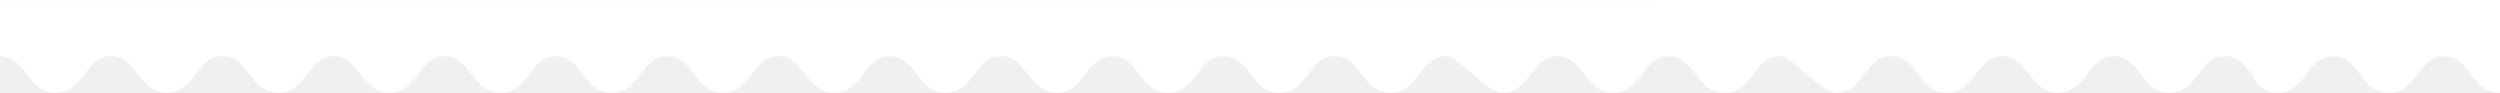
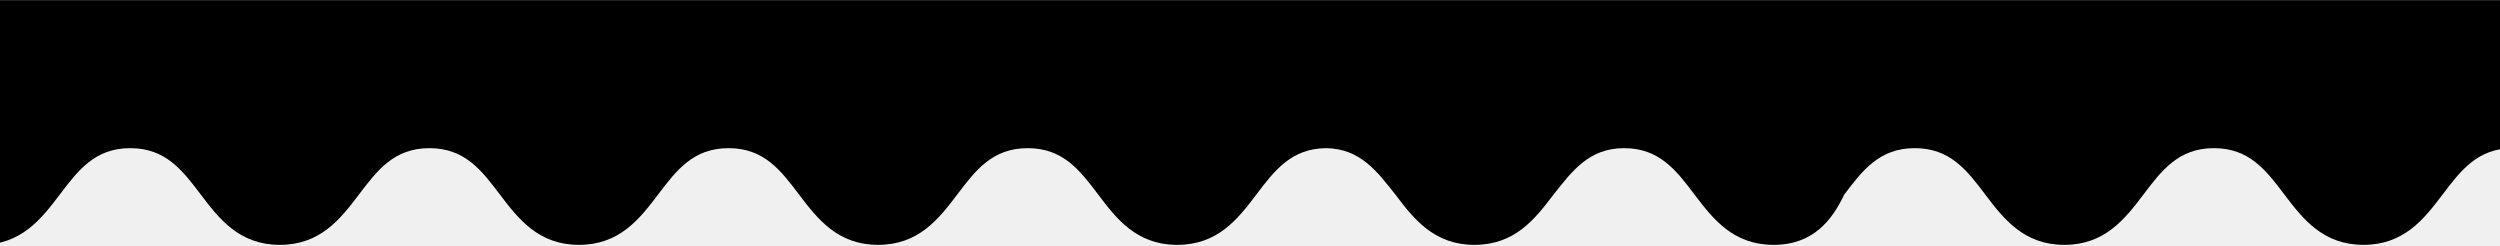
- <svg xmlns="http://www.w3.org/2000/svg" viewBox="0 0 844.8 31.2" preserveAspectRatio="none">
-   <path class="elementor-shape-fill ha-shape-divider" fill="#FFFFFF" d="M0,0.1l0,18l0,0L0,19c4.4,0,6.5,2.8,8.9,5.9s4.8,6.4,9.9,6.4s7.6-3.3,9.9-6.4c2.3-3.1,4.4-5.9,8.9-5.9  c4.4,0,6.5,2.8,8.9,5.9c2.3,3.1,4.8,6.4,9.9,6.4s7.6-3.3,9.9-6.4s4.4-5.9,8.9-5.9c4.4,0,6.5,2.8,8.9,5.9s4.8,6.4,9.9,6.4  s7.6-3.3,9.9-6.4s4.4-5.9,8.9-5.9c4.4,0,6.5,2.8,8.9,5.9s4.8,6.4,9.8,6.4c5.1,0,7.6-3.3,9.9-6.4s4.4-5.9,8.9-5.9  c4.4,0,6.5,2.8,8.9,5.9s4.9,6.4,9.9,6.4s7.6-3.3,9.9-6.4s4.4-5.9,8.9-5.9c4.4,0,6.5,2.8,8.9,5.9s4.9,6.4,9.9,6.4  c5.1,0,7.6-3.3,9.9-6.4s4.4-5.9,8.9-5.9c4.4,0,6.5,2.8,8.9,5.9s4.9,6.4,9.9,6.4c5.1,0,7.6-3.3,9.9-6.4s4.4-5.9,8.9-5.9  c4.4,0,6.5,2.8,8.9,5.9s4.9,6.4,9.9,6.4c5.1,0,7.6-3.3,9.9-6.4s4.4-5.9,8.9-5.9c4.4,0,6.5,2.8,8.9,5.9s4.9,6.4,9.9,6.4  c5.1,0,7.6-3.3,9.9-6.4c2.3-3.1,4.4-5.9,8.9-5.9c4.4,0,6.5,2.8,8.9,5.9s4.9,6.4,9.9,6.4s7.6-3.3,9.9-6.4s4.4-5.9,8.9-5.9  s6.5,2.8,8.9,5.9c2.3,3.1,4.9,6.4,9.9,6.4s7.6-3.3,9.9-6.4s4.4-5.9,8.9-5.9c4.4,0,6.5,2.8,8.9,5.9c2.3,3.1,4.9,6.4,9.9,6.4  s7.6-3.3,9.9-6.4s4.4-5.9,8.9-5.9c4.4,0,6.5,2.8,8.9,5.9c2.3,3.1,4.8,6.4,9.9,6.4s7.6-3.3,9.9-6.4s4.4-5.9,8.9-5.9  c4.4,0,13.7,12.3,18.8,12.3c5.1,0,7.6-3.3,9.9-6.4s4.4-5.9,8.9-5.9c4.4,0,6.5,2.8,8.9,5.9c2.3,3.1,4.9,6.4,9.9,6.4s7.6-3.3,9.9-6.4  s4.4-5.9,8.9-5.9c4.4,0,6.5,2.8,8.9,5.9c2.4,3.1,4.8,6.4,9.9,6.4c5.1,0,7.6-3.3,9.9-6.4s4.4-5.9,8.9-5.9s13.7,12.3,18.8,12.3  c5.1,0,7.6-3.3,9.9-6.4s4.4-5.9,8.9-5.9s6.5,2.8,8.9,5.9c2.4,3.1,4.8,6.4,9.9,6.4c5.1,0,7.6-3.3,9.9-6.4s4.4-5.9,8.9-5.9  s6.5,2.8,8.9,5.9c2.3,3.1,4.9,6.4,9.9,6.4s7.6-3.3,9.9-6.4s4.4-5.9,8.9-5.9c4.4,0,6.5,2.8,8.9,5.9c2.3,3.1,4.9,6.4,9.9,6.4  c5.1,0,7.6-3.3,9.9-6.4c2.3-3.1,4.4-5.9,8.9-5.9c4.4,0,6.5,2.8,8.9,5.9c1.4,3.1,3.7,6.4,8.8,6.4c5.1,0,7.6-3.3,9.9-6.4  s4.4-5.9,8.9-5.9s6.5,3,8.9,5.9c2.3,3.1,4.8,6.4,9.9,6.4c5.1,0,7.6-3.3,9.9-6.4c2.3-3,4.4-5.9,8.9-5.9s6.5,3,8.9,5.9  c2.3,3.1,4.8,6.4,9.9,6.4V18V0L0,0.1L0,0.1z" />
+ <svg xmlns="http://www.w3.org/2000/svg" viewBox="0 0 4080 400" preserveAspectRatio="none">
+   <path class="elementor-shape-fill ha-shape-divider" d="M23498.4,317.7c-30.2,40-63.1,81.9-128.9,81.9c-65.8,0-98.7-42-128.9-81.9c-30.2-40-57.6-75.9-115.2-75.9  c-57.6,0-85,36-115.2,75.9c-30.2,40-63.1,81.9-128.9,81.9c-65.8,0-98.8-42-128.9-81.9c-30.2-40-57.6-75.9-115.2-75.9  s-85,36-115.2,75.9c-30.2,40-63.1,81.9-128.9,81.9c-65.8,0-98.8-42-128.9-81.9c-30.2-40-57.6-75.9-115.2-75.9s-85,36-115.2,75.9  c-30.2,40-63.1,81.9-128.9,81.9c-65.8,0-98.8-42-128.9-81.9c-30.2-40-57.6-75.9-115.2-75.9c-57.6,0-85,36-115.2,75.9  c-30.2,40-63.1,81.9-128.9,81.9c-65.8,0-98.8-42-128.9-81.9c-30.2-40-57.6-75.9-115.2-75.9s-85,36-115.2,75.9  c-30.2,40-63.1,81.9-128.9,81.9c-65.8,0-98.8-42-128.9-81.9c-30.2-40-57.6-75.9-115.2-75.9c-57.6,0-85,36-115.2,75.9  c-30.2,40-63.1,81.9-128.9,81.9c-65.8,0-98.7-42-128.9-81.9c-30.2-40-57.6-75.9-115.2-75.9s-85,36-115.2,75.9  c-30.2,40-63.1,81.9-128.9,81.9c-65.8,0-98.8-42-128.9-81.9c-30.2-40-57.6-75.9-115.2-75.9c-57.6,0-85,36-115.2,75.9  c-30.2,40-63.1,81.9-128.9,81.9c-65.8,0-98.7-42-128.9-81.9c-30.2-40-57.6-75.9-115.2-75.9c-57.6,0-85,36-115.2,75.9  c-30.2,40-63.1,81.9-128.9,81.9c-65.8,0-98.8-42-128.9-81.9c-30.2-40-57.6-75.9-115.2-75.9s-85,36-115.2,75.9  c-30.2,40-63.1,81.9-128.9,81.9s-98.8-42-128.9-81.9c-30.2-40-57.6-75.9-115.2-75.9s-85,36-115.2,75.9  c-30.2,40-63.1,81.9-128.9,81.9c-65.8,0-98.7-42-128.9-81.9c-30.2-40-57.6-75.9-115.2-75.9s-85,36-115.2,75.9  c-30.2,40-63.1,81.9-128.9,81.9c-65.8,0-98.8-42-128.9-81.9c-30.2-40-57.6-75.9-115.2-75.9c-57.6,0-178.3,157.8-244.1,157.8  s-98.7-42-128.9-81.9c-30.2-40-57.6-75.9-115.2-75.9s-85,36-115.2,75.9c-30.2,40-63.1,81.9-128.9,81.9c-65.8,0-98.7-42-128.9-81.9  c-30.2-40-57.6-75.9-115.2-75.9s-85,36-115.2,75.9c-30.2,40-63.1,81.9-128.9,81.9s-98.7-42-128.9-81.9  c-30.2-40-57.6-75.9-115.2-75.9c-57.6,0-178.3,157.8-244.1,157.8c-65.8,0-98.8-42-128.9-81.9c-30.2-40-57.6-75.9-115.2-75.9  c-57.6,0-85,36-115.2,75.9c-30.2,40-63.1,81.9-128.9,81.9s-98.7-42-128.9-81.9c-30.2-40-57.6-75.9-115.2-75.9s-85,36-115.2,75.9  c-30.2,40-63.1,81.9-128.9,81.9s-98.7-42-128.9-81.9c-30.2-40-57.6-75.9-115.2-75.9s-85,36-115.2,75.9  c-30.2,40-63.1,81.9-128.9,81.9s-98.7-42-128.9-81.9c-30.2-40-57.6-75.9-115.2-75.9c-57.6,0-85,36-115.2,75.9  c-19.2,40-49.4,81.9-115.2,81.9s-98.7-42-128.9-81.9s-57.6-75.9-115.2-75.9s-85,38-115.2,75.9c-30.2,40-63.1,81.9-128.9,81.9  c-65.8,0-98.7-42-128.9-81.9c-29.7-37.4-56.7-74.7-112.5-75.9c-56.6,0.6-83.9,36.3-113.8,75.9c-30.2,40-63.1,81.9-128.9,81.9  c-0.7,0-1.4,0-2,0c-0.7,0-1.4,0-2,0v-0.1c-63.1-1.7-95.3-42.7-124.8-81.9c-30.2-40-57.6-75.9-115.2-75.9c-57.6,0-85,36-115.2,75.9  c-30.2,40-63.1,81.9-128.9,81.9c-65.8,0-98.7-42-128.9-81.9c-30.2-40-57.6-75.9-115.2-75.9c-57.6,0-85,36-115.2,75.9  c-30.2,40-63.1,81.9-128.9,81.9c-65.8,0-98.7-42-128.9-81.9c-30.2-40-57.6-75.9-115.2-75.9s-85,36-115.2,75.9  c-30.2,40-63.1,81.9-128.9,81.9c-65.8,0-98.7-42-128.9-81.9c-30.2-40-57.6-75.9-115.2-75.9c-57.6,0-85,36-115.2,75.9  c-30.2,40-63.1,81.9-128.9,81.9c-65.8,0-98.7-42-128.9-81.9c-30.2-40-57.6-75.9-115.2-75.9s-85,36-115.2,75.9  c-30.2,40-63.1,81.9-128.9,81.9s-98.7-42-128.9-81.9c-30.2-40-57.6-75.9-115.2-75.9c-57.6,0-85,36-115.2,75.9  c-30.2,40-63.1,81.9-128.9,81.9s-98.7-42-128.9-81.9c-30.2-40-57.6-75.9-115.2-75.9c-57.6,0-85,36-115.2,75.9  c-30.2,40-63.1,81.9-128.9,81.9s-98.8-42-128.9-81.9c-30.2-40-57.6-75.9-115.2-75.9c-57.6,0-85,36-115.2,75.9  c-30.2,40-63.1,81.9-128.9,81.9c-65.8,0-98.8-42-128.9-81.9c-30.2-40-57.6-75.9-115.2-75.9c-57.6,0-85,36-115.2,75.9  c-30.2,40-63.1,81.9-128.9,81.9c-65.8,0-98.7-42-128.9-81.9c-30.2-40-57.6-75.9-115.2-75.9s-85,36-115.2,75.9  c-30.2,40-63.1,81.9-128.9,81.9c-65.8,0-98.7-42-128.9-81.9c-30.2-40-57.6-75.9-115.2-75.9c-57.6,0-85,36-115.2,75.9  c-30.2,40-63.1,81.9-128.9,81.9s-98.7-42-128.9-81.9c-30.2-40-57.6-75.9-115.2-75.9c-57.6,0-85,36-115.2,75.9  c-30.2,40-63.1,81.9-128.9,81.9c-65.8,0-98.7-42-128.9-81.9c-30.2-40-57.6-75.9-115.2-75.9S6364,399.6,6298.2,399.6  c-65.8,0-98.7-42-128.9-81.9c-30.2-40-57.6-75.9-115.2-75.9c-57.6,0-85,36-115.2,75.9c-30.2,40-63.1,81.9-128.9,81.9  s-98.7-42-128.9-81.9c-30.2-40-57.6-75.9-115.2-75.9c-57.6,0-85,36-115.2,75.9c-30.2,40-63.1,81.9-128.9,81.9s-98.7-42-128.9-81.9  c-30.2-40-57.6-75.9-115.2-75.9c-57.6,0-178.3,157.8-244.1,157.8s-98.7-42-128.9-81.9c-30.2-40-57.6-75.9-115.2-75.9  s-85,36-115.2,75.9c-30.2,40-63.1,81.9-128.9,81.9c-65.8,0-98.7-42-128.9-81.9c-30.2-40-57.6-75.9-115.2-75.9  c-57.6,0-85,36-115.2,75.9c-30.2,40-63.1,81.9-128.9,81.9s-98.7-42-128.9-81.9c-30.2-40-57.6-75.9-115.2-75.9s-85,36-115.2,75.9  c-30.2,40-63.1,81.9-128.9,81.9c-65.8,0-98.7-42-128.9-81.9c-30.2-40-57.6-75.9-115.2-75.9s-85,36-115.2,75.9  c-19.2,40-49.4,81.9-115.2,81.9c-65.8,0-98.7-42-128.9-81.9c-30.2-40-57.6-75.9-115.2-75.9s-85,38-115.2,75.9  c-30.2,40-63.1,81.9-128.9,81.9c-65.8,0-98.7-42-128.9-81.9c-29.8-37.5-56.9-75-113.1-75.9c-56.8,0.5-84.1,36.2-114.1,75.9  c-30.2,40-63.1,81.9-128.9,81.9c-0.5,0-1.1,0-1.6,0c-0.5,0-1.1,0-1.6,0v0c-63.7-1.3-96.1-42.6-125.7-81.9  c-30.2-40-57.6-75.9-115.2-75.9c-57.6,0-85,36-115.2,75.9c-30.2,40-63.1,81.9-128.9,81.9c-65.8,0-98.7-42-128.9-81.9  c-30.2-40-57.6-75.9-115.2-75.9s-85,36-115.2,75.9c-30.2,40-63.1,81.9-128.9,81.9c-65.8,0-98.7-42-128.9-81.9  c-30.2-40-57.6-75.9-115.2-75.9c-57.6,0-85,36-115.2,75.9c-30.2,40-63.1,81.9-128.9,81.9c-65.8,0-98.7-42-128.9-81.9  c-30.2-40-57.6-75.9-115.2-75.9s-85,36-115.2,75.9c-30.2,40-63.1,81.9-128.9,81.9c-65.8,0-98.7-42-128.9-81.9  c-30.2-40-57.6-75.9-115.2-75.9c-57.6,0-85,36-115.2,75.9c-30.2,40-63.1,81.9-128.9,81.9c-65.8,0-98.7-42-128.9-81.9  c-30.2-40-57.6-75.9-115.2-75.9c-57.6,0-85,36-115.2,75.9c-30.2,40-63.1,81.9-128.9,81.9c-65.8,0-98.7-42-128.9-81.9  c-30.2-40-57.6-75.9-115.2-75.9c-57.6,0-85,36-115.2,75.9c-30.2,40-63.1,81.9-128.9,81.9c-65.8,0-98.7-42-128.9-81.9  c-30.2-40-57.6-75.9-115.2-75.9s-85,36-115.2,75.9c-30.2,40-63.1,81.9-128.9,81.9c-65.8,0-98.7-42-128.9-81.9  c-30.2-40-57.6-75.9-115.2-75.9c-57.6,0-85,36-115.2,75.9c-30.2,40-63.1,81.9-128.9,81.9c-65.8,0-98.7-42-128.9-81.9  c-30.2-40-57.6-75.9-115.2-75.9s-85,36-115.2,75.9c-30.2,40-63.1,81.9-128.9,81.9c-65.8,0-98.7-42-128.9-81.9  c-30.2-40-57.6-75.9-115.2-75.9c-57.6,0-85,36-115.2,75.9c-30.2,40-63.1,81.9-128.9,81.9c-65.8,0-98.7-42-128.9-81.9  c-30.2-40-57.6-75.9-115.2-75.9c-57.6,0-85,36-115.2,75.9c-30.2,40-63.1,81.9-128.9,81.9s-98.7-42-128.9-81.9  c-30.2-40-57.6-75.9-115.2-75.9c-57.6,0-178.3,157.8-244.1,157.8s-98.7-42-128.9-81.9c-30.2-40-57.6-75.9-115.2-75.9  c-57.6,0-85,36-115.2,75.9c-30.2,40-63.1,81.9-128.9,81.9c-65.8,0-98.7-42-128.9-81.9c-30.2-40-57.6-75.9-115.2-75.9  s-85,36-115.2,75.9c-30.2,40-63.1,81.9-128.9,81.9c-65.8,0-98.7-42-128.9-81.9c-30.2-40-57.6-75.9-115.2-75.9  c-57.6,0-178.3,157.8-244.1,157.8s-98.7-42-128.9-81.9c-30.2-40-57.6-75.9-115.2-75.9c-57.6,0-85,36-115.2,75.9  c-30.2,40-63.1,81.9-128.9,81.9c-65.8,0-98.7-42-128.9-81.9c-30.2-40-57.6-75.9-115.2-75.9c-57.6,0-85,36-115.2,75.9  c-30.2,40-63.1,81.9-128.9,81.9c-65.8,0-98.7-42-128.9-81.9c-30.2-40-57.6-75.9-115.2-75.9c-57.6,0-85,36-115.2,75.9  c-30.2,40-63.1,81.9-128.9,81.9c-65.8,0-98.7-42-128.9-81.9c-30.2-40-57.6-75.9-115.2-75.9c-57.6,0-85,36-115.2,75.9  c-19.2,40-49.4,81.9-115.2,81.9s-98.7-42-128.9-81.9c-30.2-40-57.6-75.9-115.2-75.9c-57.6,0-85,38-115.2,75.9  c-30.2,40-63.1,81.9-128.9,81.9s-98.7-42-128.9-81.9c-30-37.8-57.3-75.5-114.3-75.9v0.4c-57.6,0-85,36-115.2,75.9  s-63.1,81.9-128.9,81.9s-98.8-42-128.9-81.9c-30.2-40-57.6-75.9-115.2-75.9s-85,36-115.2,75.9s-63.1,81.9-128.9,81.9  c-65.8,0-98.8-42-128.9-81.9c-30.2-40-57.6-75.9-115.2-75.9s-85,36-115.2,75.9s-63.1,81.9-128.9,81.9s-98.8-42-128.9-81.9  c-30.2-40-57.6-75.9-115.2-75.9c-57.6,0-85,36-115.2,75.9c-30.2,40-63.1,81.9-128.9,81.9c-65.8,0-98.7-42-128.9-81.9  s-57.6-75.9-115.2-75.9c-57.6,0-85,36-115.2,75.9c-30.2,40-63.1,81.9-128.9,81.9c-65.8,0-98.7-42-128.9-81.9s-57.6-75.9-115.2-75.9  c-57.6,0-85,36-115.2,75.9c-30.2,40-63.1,81.9-128.9,81.9c-65.8,0-98.7-42-128.9-81.9c-30.2-40-57.6-75.9-115.2-75.9  c-57.6,0-85,36-115.2,75.9c-30.2,40-63.1,81.9-128.9,81.9c-65.8,0-98.7-42-128.9-81.9s-57.6-75.9-115.2-75.9s-85,36-115.2,75.9  s-63.1,81.9-128.9,81.9c-65.8,0-98.7-42-128.9-81.9s-57.6-75.9-115.2-75.9c-57.6,0-85,36-115.2,75.9c-30.2,40-63.1,81.9-128.9,81.9  s-98.8-42-128.9-81.9c-30.2-40-57.6-75.9-115.2-75.9s-85,36-115.2,75.9s-63.1,81.9-128.9,81.9c-65.8,0-98.7-42-128.9-81.9  c-30.2-40-57.6-75.9-115.2-75.9s-85,36-115.2,75.9c-30.2,40-63.1,81.9-128.9,81.9s-98.7-42-128.9-81.9  c-30.2-40-57.6-75.9-115.2-75.9c-57.6,0-85,36-115.2,75.9c-30.2,40-63.1,81.9-128.9,81.9c-65.8,0-98.8-42-128.9-81.9  c-30.2-40-57.6-75.9-115.2-75.9c-57.6,0-85,36-115.2,75.9s-63.1,81.9-128.9,81.9c-65.8,0-98.7-42-128.9-81.9  c-30.2-40-57.6-75.9-115.2-75.9c-57.6,0-178.3,157.8-244.1,157.8s-98.7-42-128.9-81.9c-30.2-40-57.6-75.9-115.2-75.9  c-57.6,0-85,36-115.2,75.9s-63.1,81.9-128.9,81.9c-65.8,0-98.8-42-128.9-81.9c-30.2-40-57.6-75.9-115.2-75.9  c-57.6,0-85,36-115.2,75.9c-30.2,40-63.1,81.9-128.9,81.9c-65.8,0-98.7-42-128.9-81.9c-30.2-40-57.6-75.9-115.2-75.9  c-57.6,0-178.3,157.8-244.1,157.8c-65.8,0-98.7-42-128.9-81.9c-30.2-40-57.6-75.9-115.2-75.9c-57.6,0-85,36-115.2,75.9  c-30.2,40-63.1,81.9-128.9,81.9c-65.8,0-98.8-42-128.9-81.9s-57.6-75.9-115.2-75.9c-57.6,0-85,36-115.2,75.9s-63.1,81.9-128.9,81.9  s-98.7-42-128.9-81.9s-57.6-75.9-115.2-75.9c-57.6,0-85,36-115.2,75.9s-63.1,81.9-128.9,81.9c-65.8,0-98.8-42-128.9-81.9  s-57.6-75.9-115.2-75.9c-57.6,0-85,36-115.2,75.9c-19.2,40-49.4,81.9-115.2,81.9c-65.8,0-98.7-42-128.9-81.9s-57.6-75.9-115.2-75.9  s-85,38-115.2,75.9c-30.2,40-63.1,81.9-128.9,81.9c-65.8,0-98.8-42-128.9-81.9c-30.2-38-57.6-75.9-115.2-75.9s-85,38-115.2,75.9  c-30.2,40-63.1,81.9-128.9,81.9V0.4l43148-0.4v241.8C23556,241.8,23528.6,277.7,23498.4,317.7z" />
</svg>
